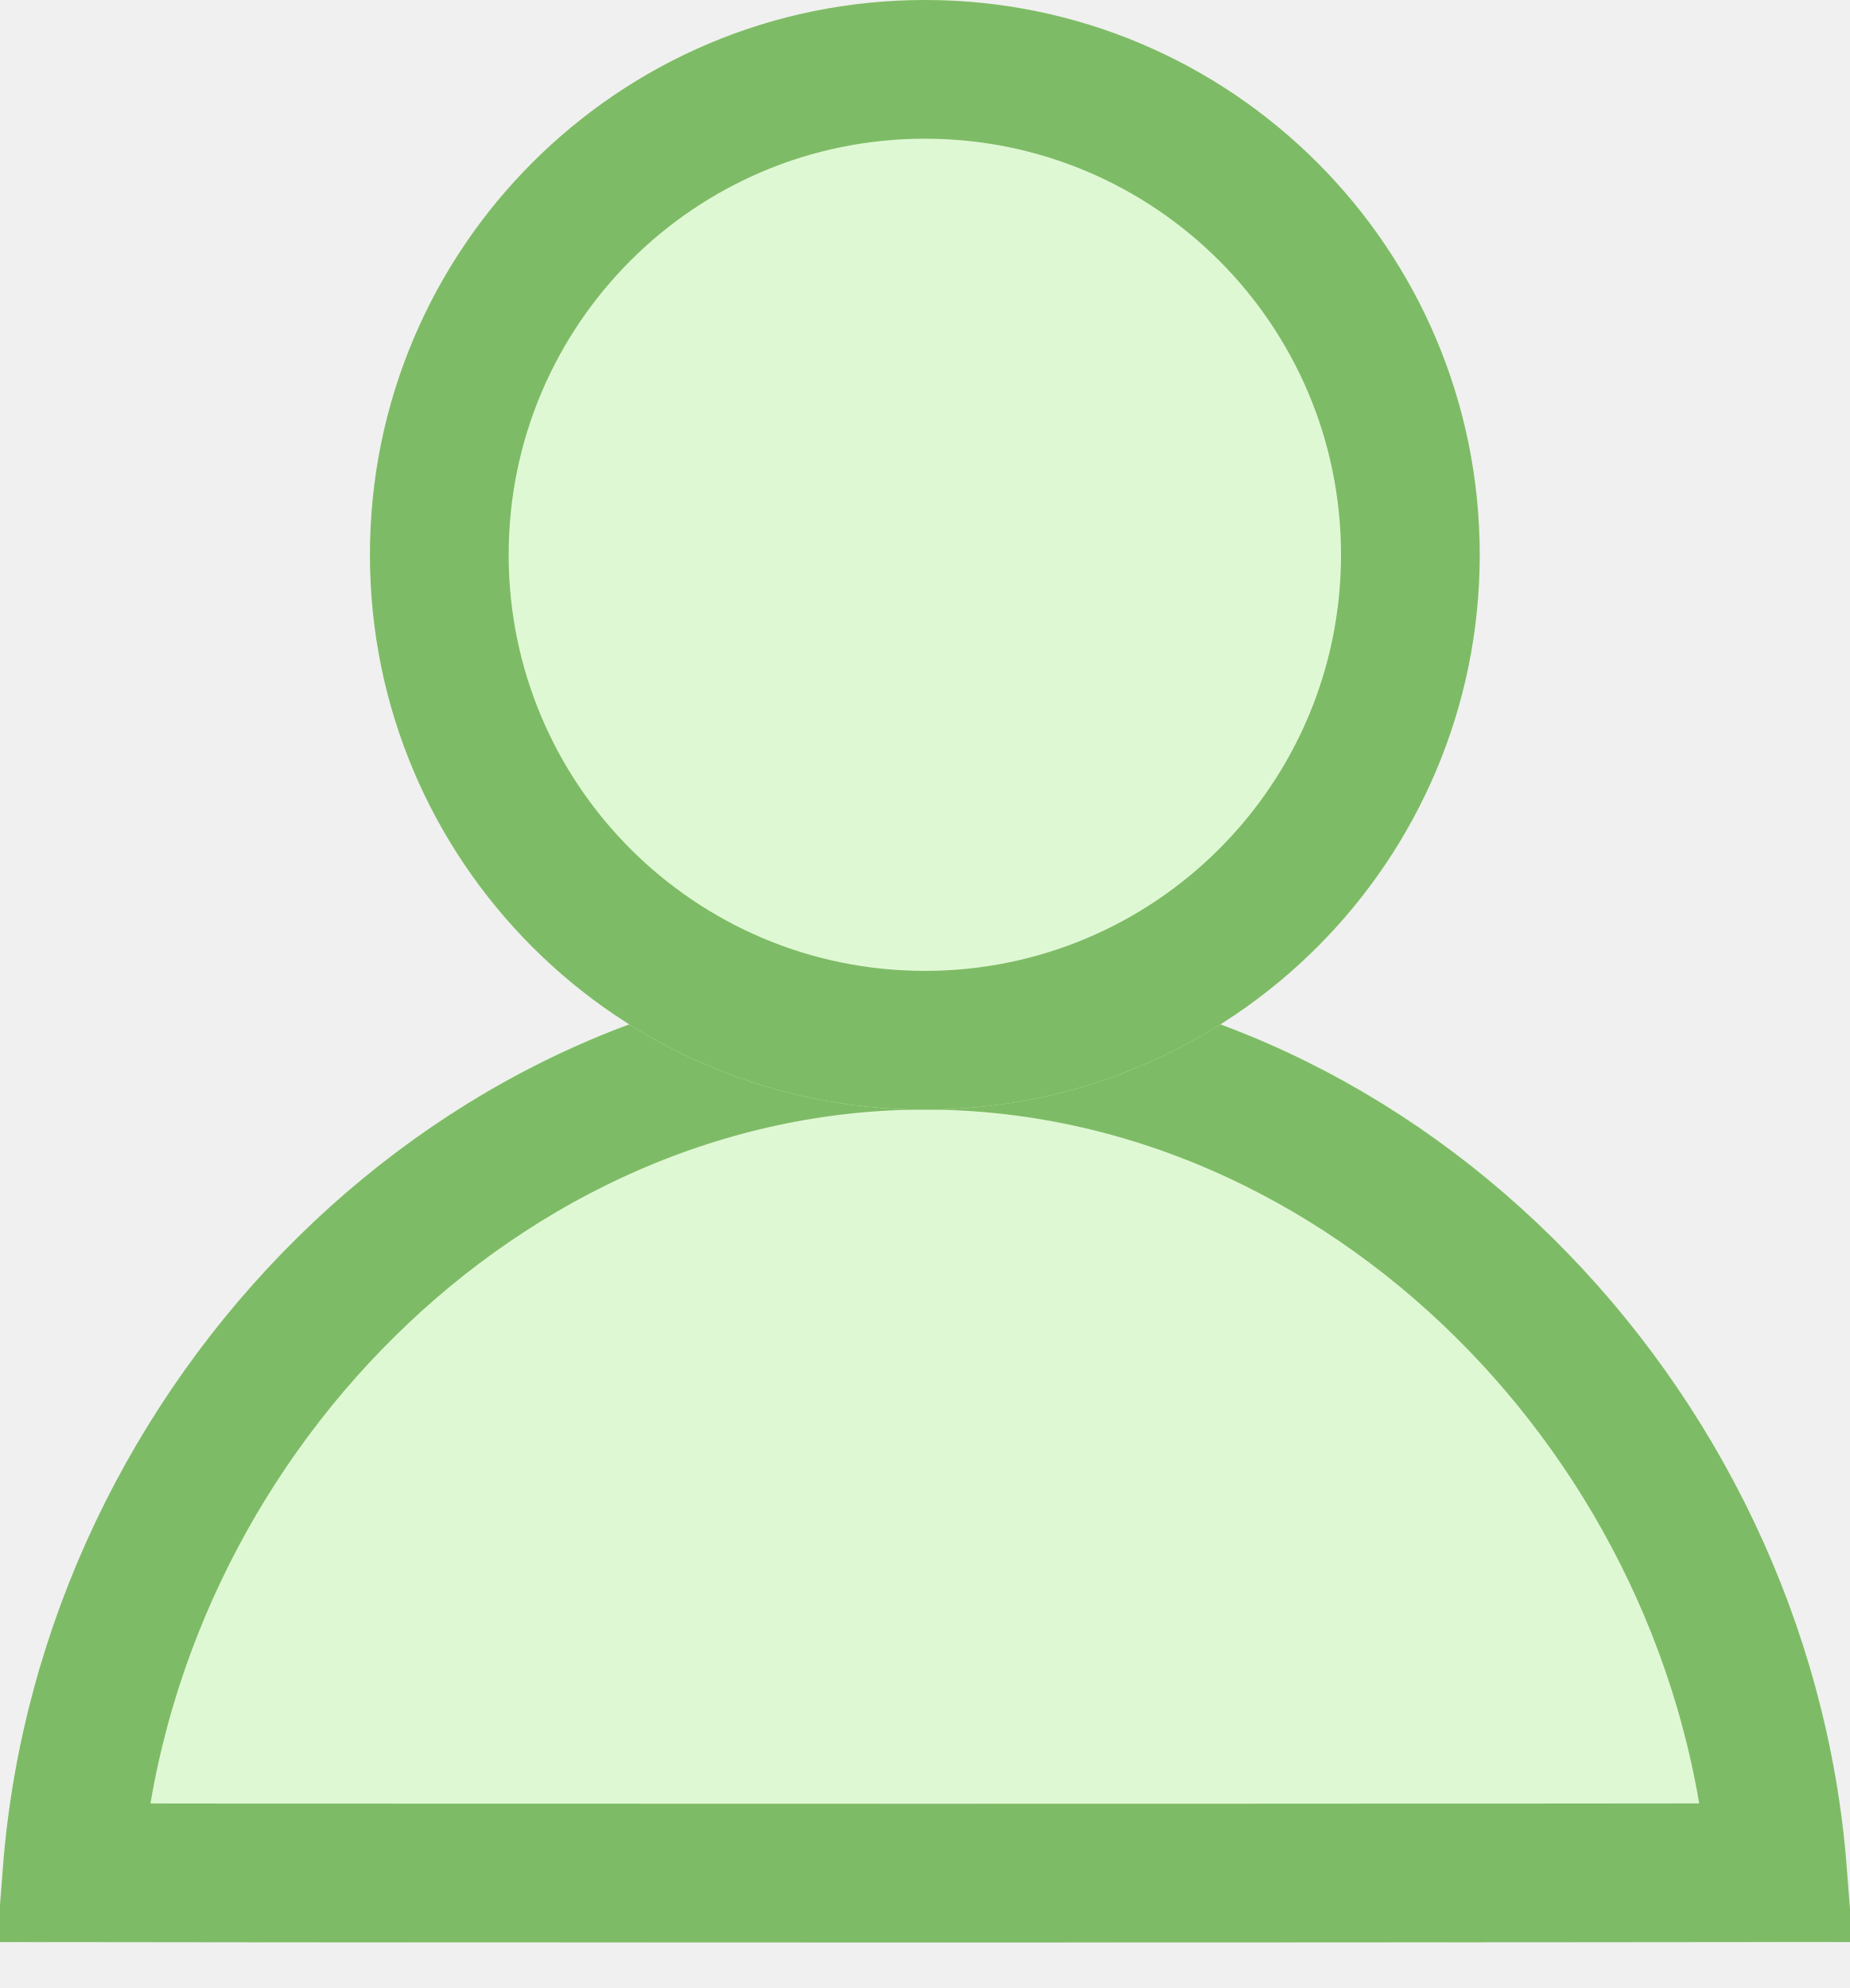
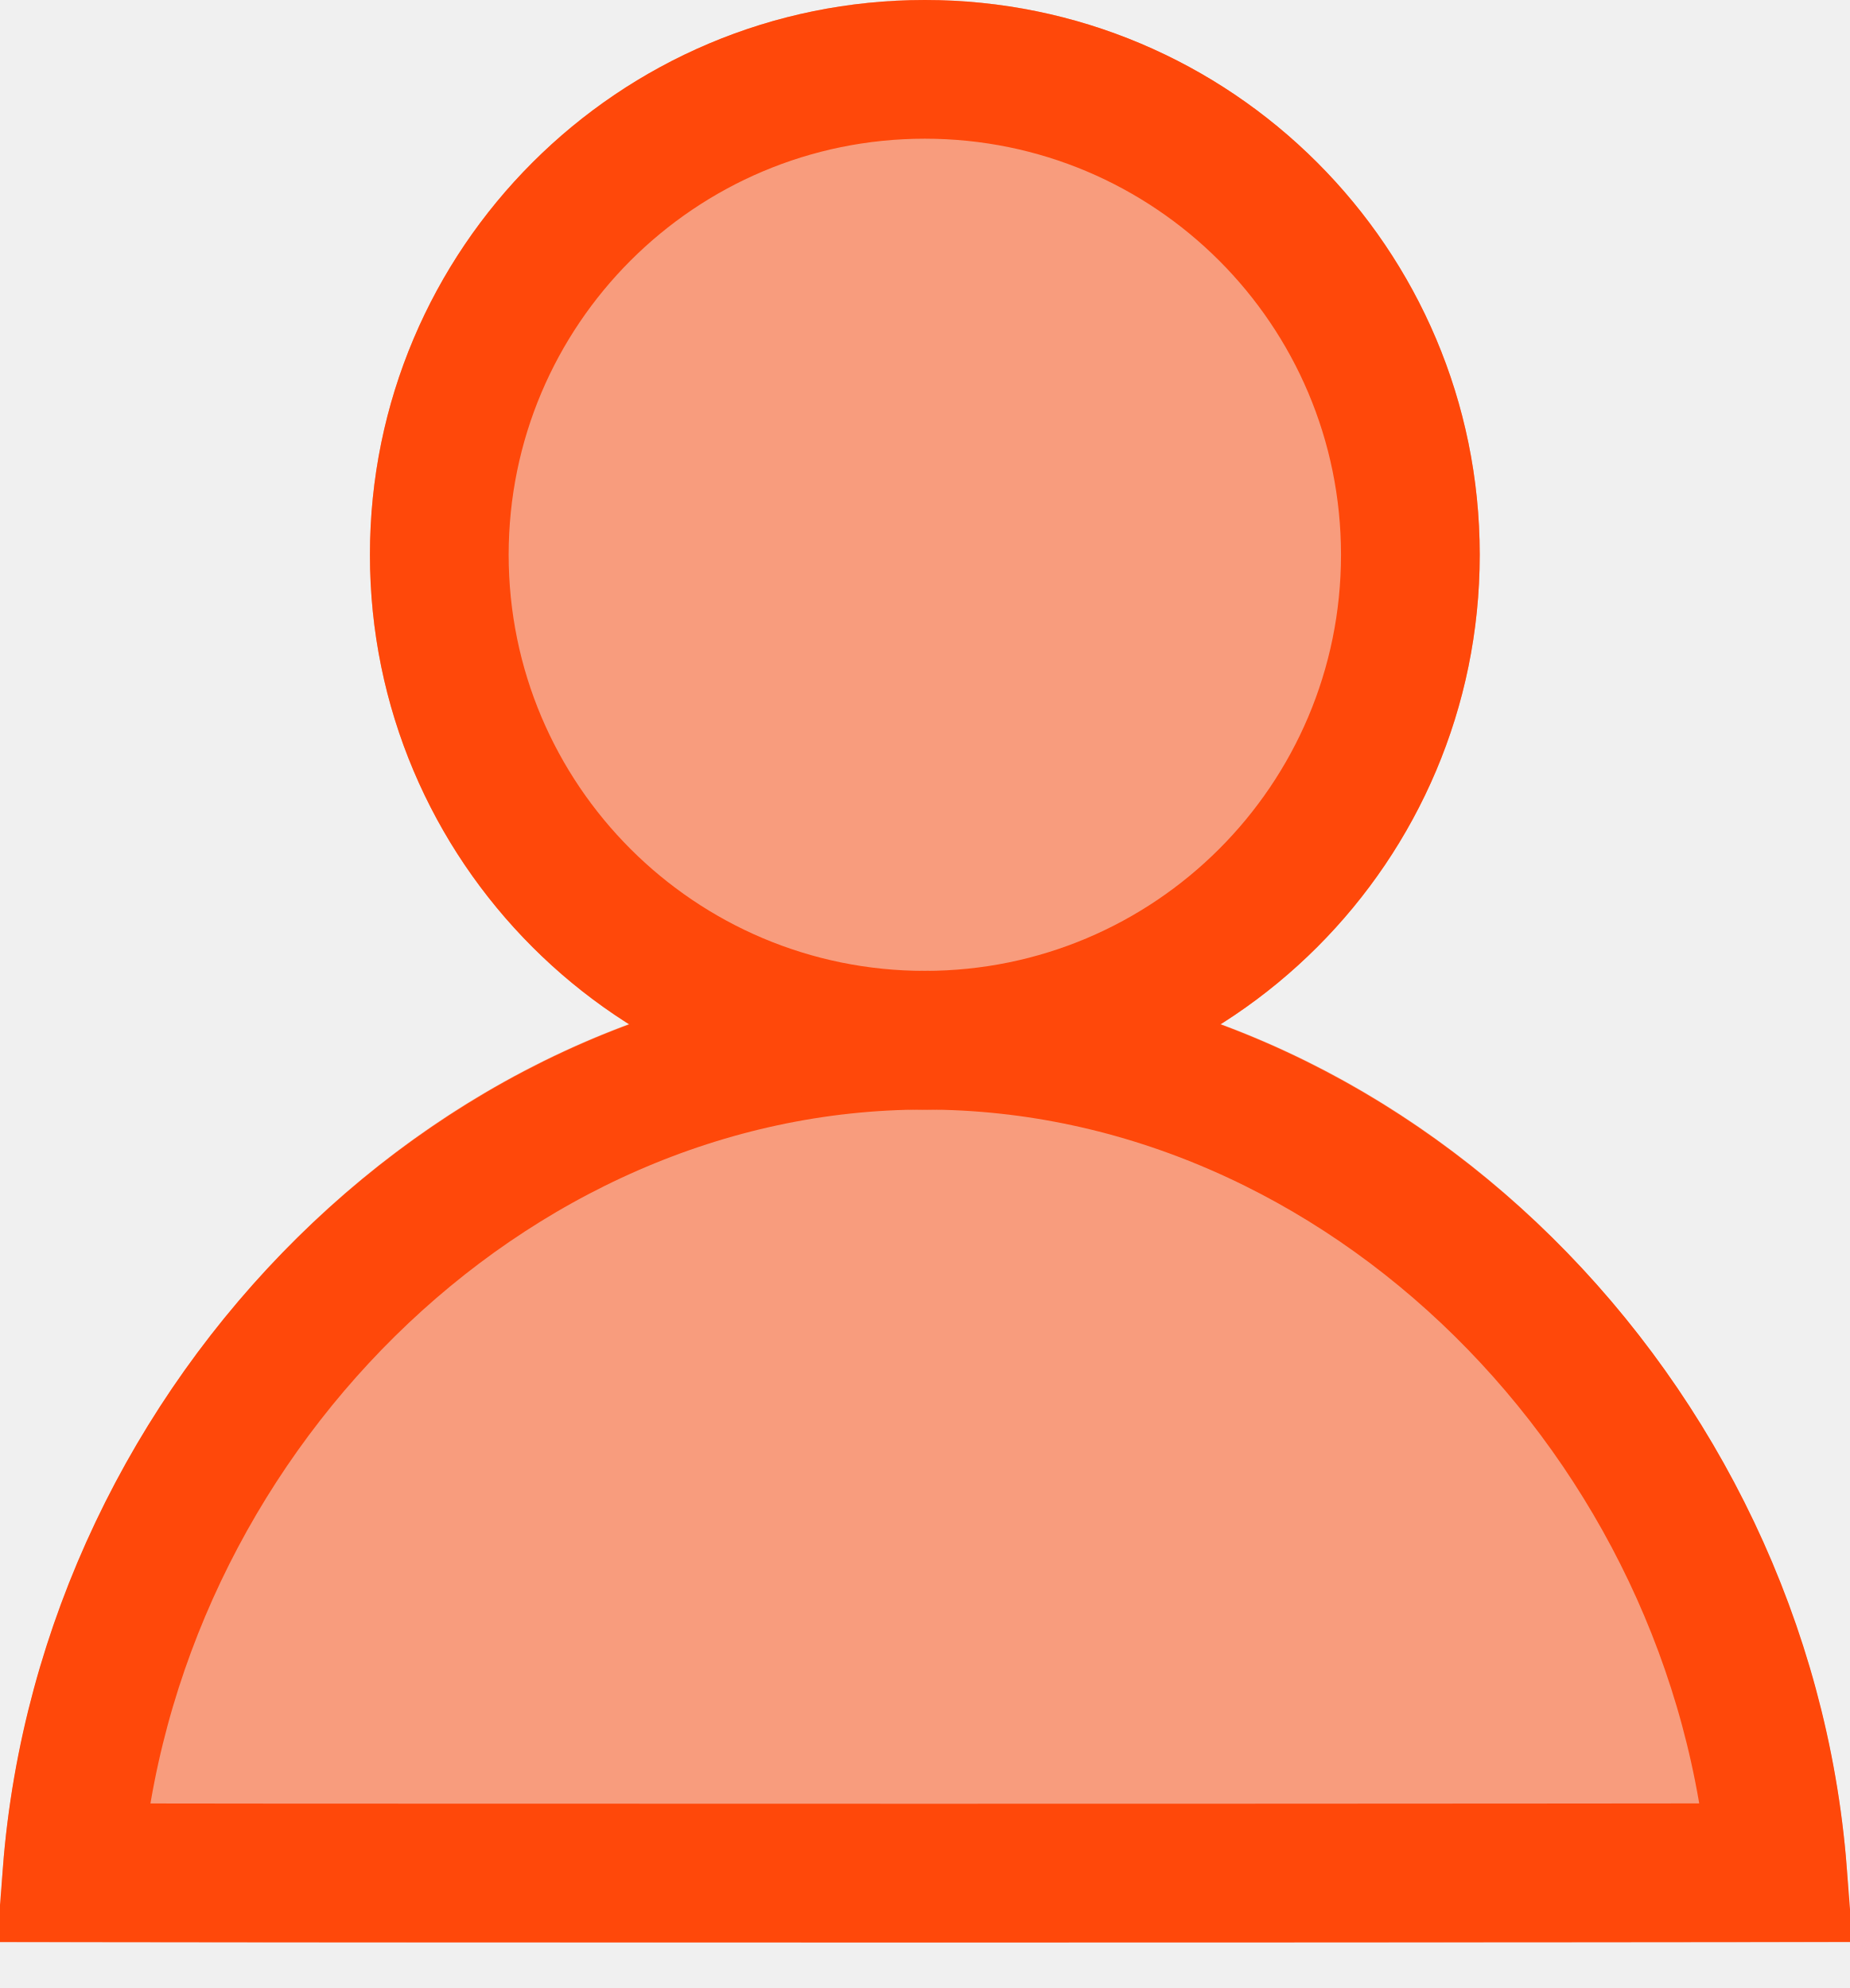
<svg xmlns="http://www.w3.org/2000/svg" xmlns:xlink="http://www.w3.org/1999/xlink" width="40px" height="43px" viewBox="0 0 40 43" version="1.1">
  <defs>
    <rect id="path-1" x="0" y="0" width="48" height="48" />
    <path d="M40,42 C40,30.954 31.046,21 20,21 C8.954,21 -1.98951858e-13,30.954 -1.98951858e-13,42 C0.033,42.022 40.011,42.017 40,42 Z" id="path-3" />
  </defs>
  <g id="Symbols" stroke="none" stroke-width="1" fill="none" fill-rule="evenodd">
    <g id="tabbar-user" transform="translate(-656, -18)">
      <g id="Group-11">
        <g id="Group-8" transform="translate(652, 15)">
          <g id="Path-2-Copy-3">
            <mask id="mask-2" fill="white">
              <use xlink:href="#path-1" />
            </mask>
            <g id="Mask" />
            <g id="个人中心1" mask="url(#mask-2)">
              <g transform="translate(4, 3)">
                <g id="Oval-2" fill="none">
-                   <use fill="#DFF8D4" fill-rule="evenodd" xlink:href="#path-3" />
-                   <path stroke="#7EBB66" stroke-width="3" d="M38.442,40.506 C37.68,30.719 29.534,22.5 20,22.5 C10.466,22.5 2.319,30.72 1.558,40.507 C1.614,40.507 1.672,40.507 1.732,40.507 C2.796,40.509 4.33,40.511 6.267,40.512 C9.874,40.514 14.79,40.515 20.017,40.515 C25.094,40.515 30.068,40.513 33.758,40.51 C35.681,40.509 37.218,40.508 38.283,40.506 C38.337,40.506 38.39,40.506 38.442,40.506 Z" />
+                   <use fill="rgba(255,72,10,0.5)" fill-rule="evenodd" xlink:href="#path-3" />
+                   <path stroke="#ff480a" stroke-width="3" d="M38.442,40.506 C37.68,30.719 29.534,22.5 20,22.5 C10.466,22.5 2.319,30.72 1.558,40.507 C1.614,40.507 1.672,40.507 1.732,40.507 C2.796,40.509 4.33,40.511 6.267,40.512 C9.874,40.514 14.79,40.515 20.017,40.515 C25.094,40.515 30.068,40.513 33.758,40.51 C35.681,40.509 37.218,40.508 38.283,40.506 C38.337,40.506 38.39,40.506 38.442,40.506 Z" />
                </g>
-                 <path d="M20,24 C13.373,24 8,18.627 8,12 C8,5.373 13.373,0 20,0 C26.627,0 32,5.373 32,12 C32,18.627 26.627,24 20,24 Z" id="Oval" fill="#DFF8D4" fill-rule="nonzero" />
-                 <path d="M20,21 C24.971,21 29,16.971 29,12 C29,7.029 24.971,3 20,3 C15.029,3 11,7.029 11,12 C11,16.971 15.029,21 20,21 Z M20,24 C13.373,24 8,18.627 8,12 C8,5.373 13.373,0 20,0 C26.627,0 32,5.373 32,12 C32,18.627 26.627,24 20,24 Z" id="Oval" fill="#7EBB66" fill-rule="nonzero" />
+                 <path d="M20,24 C13.373,24 8,18.627 8,12 C8,5.373 13.373,0 20,0 C26.627,0 32,5.373 32,12 C32,18.627 26.627,24 20,24 Z" id="Oval" fill="rgba(255,72,10,0.5)" fill-rule="nonzero" />
+                 <path d="M20,21 C24.971,21 29,16.971 29,12 C29,7.029 24.971,3 20,3 C15.029,3 11,7.029 11,12 C11,16.971 15.029,21 20,21 Z M20,24 C13.373,24 8,18.627 8,12 C8,5.373 13.373,0 20,0 C26.627,0 32,5.373 32,12 C32,18.627 26.627,24 20,24 Z" id="Oval" fill="#ff480a" fill-rule="nonzero" />
              </g>
            </g>
          </g>
        </g>
      </g>
    </g>
  </g>
</svg>
